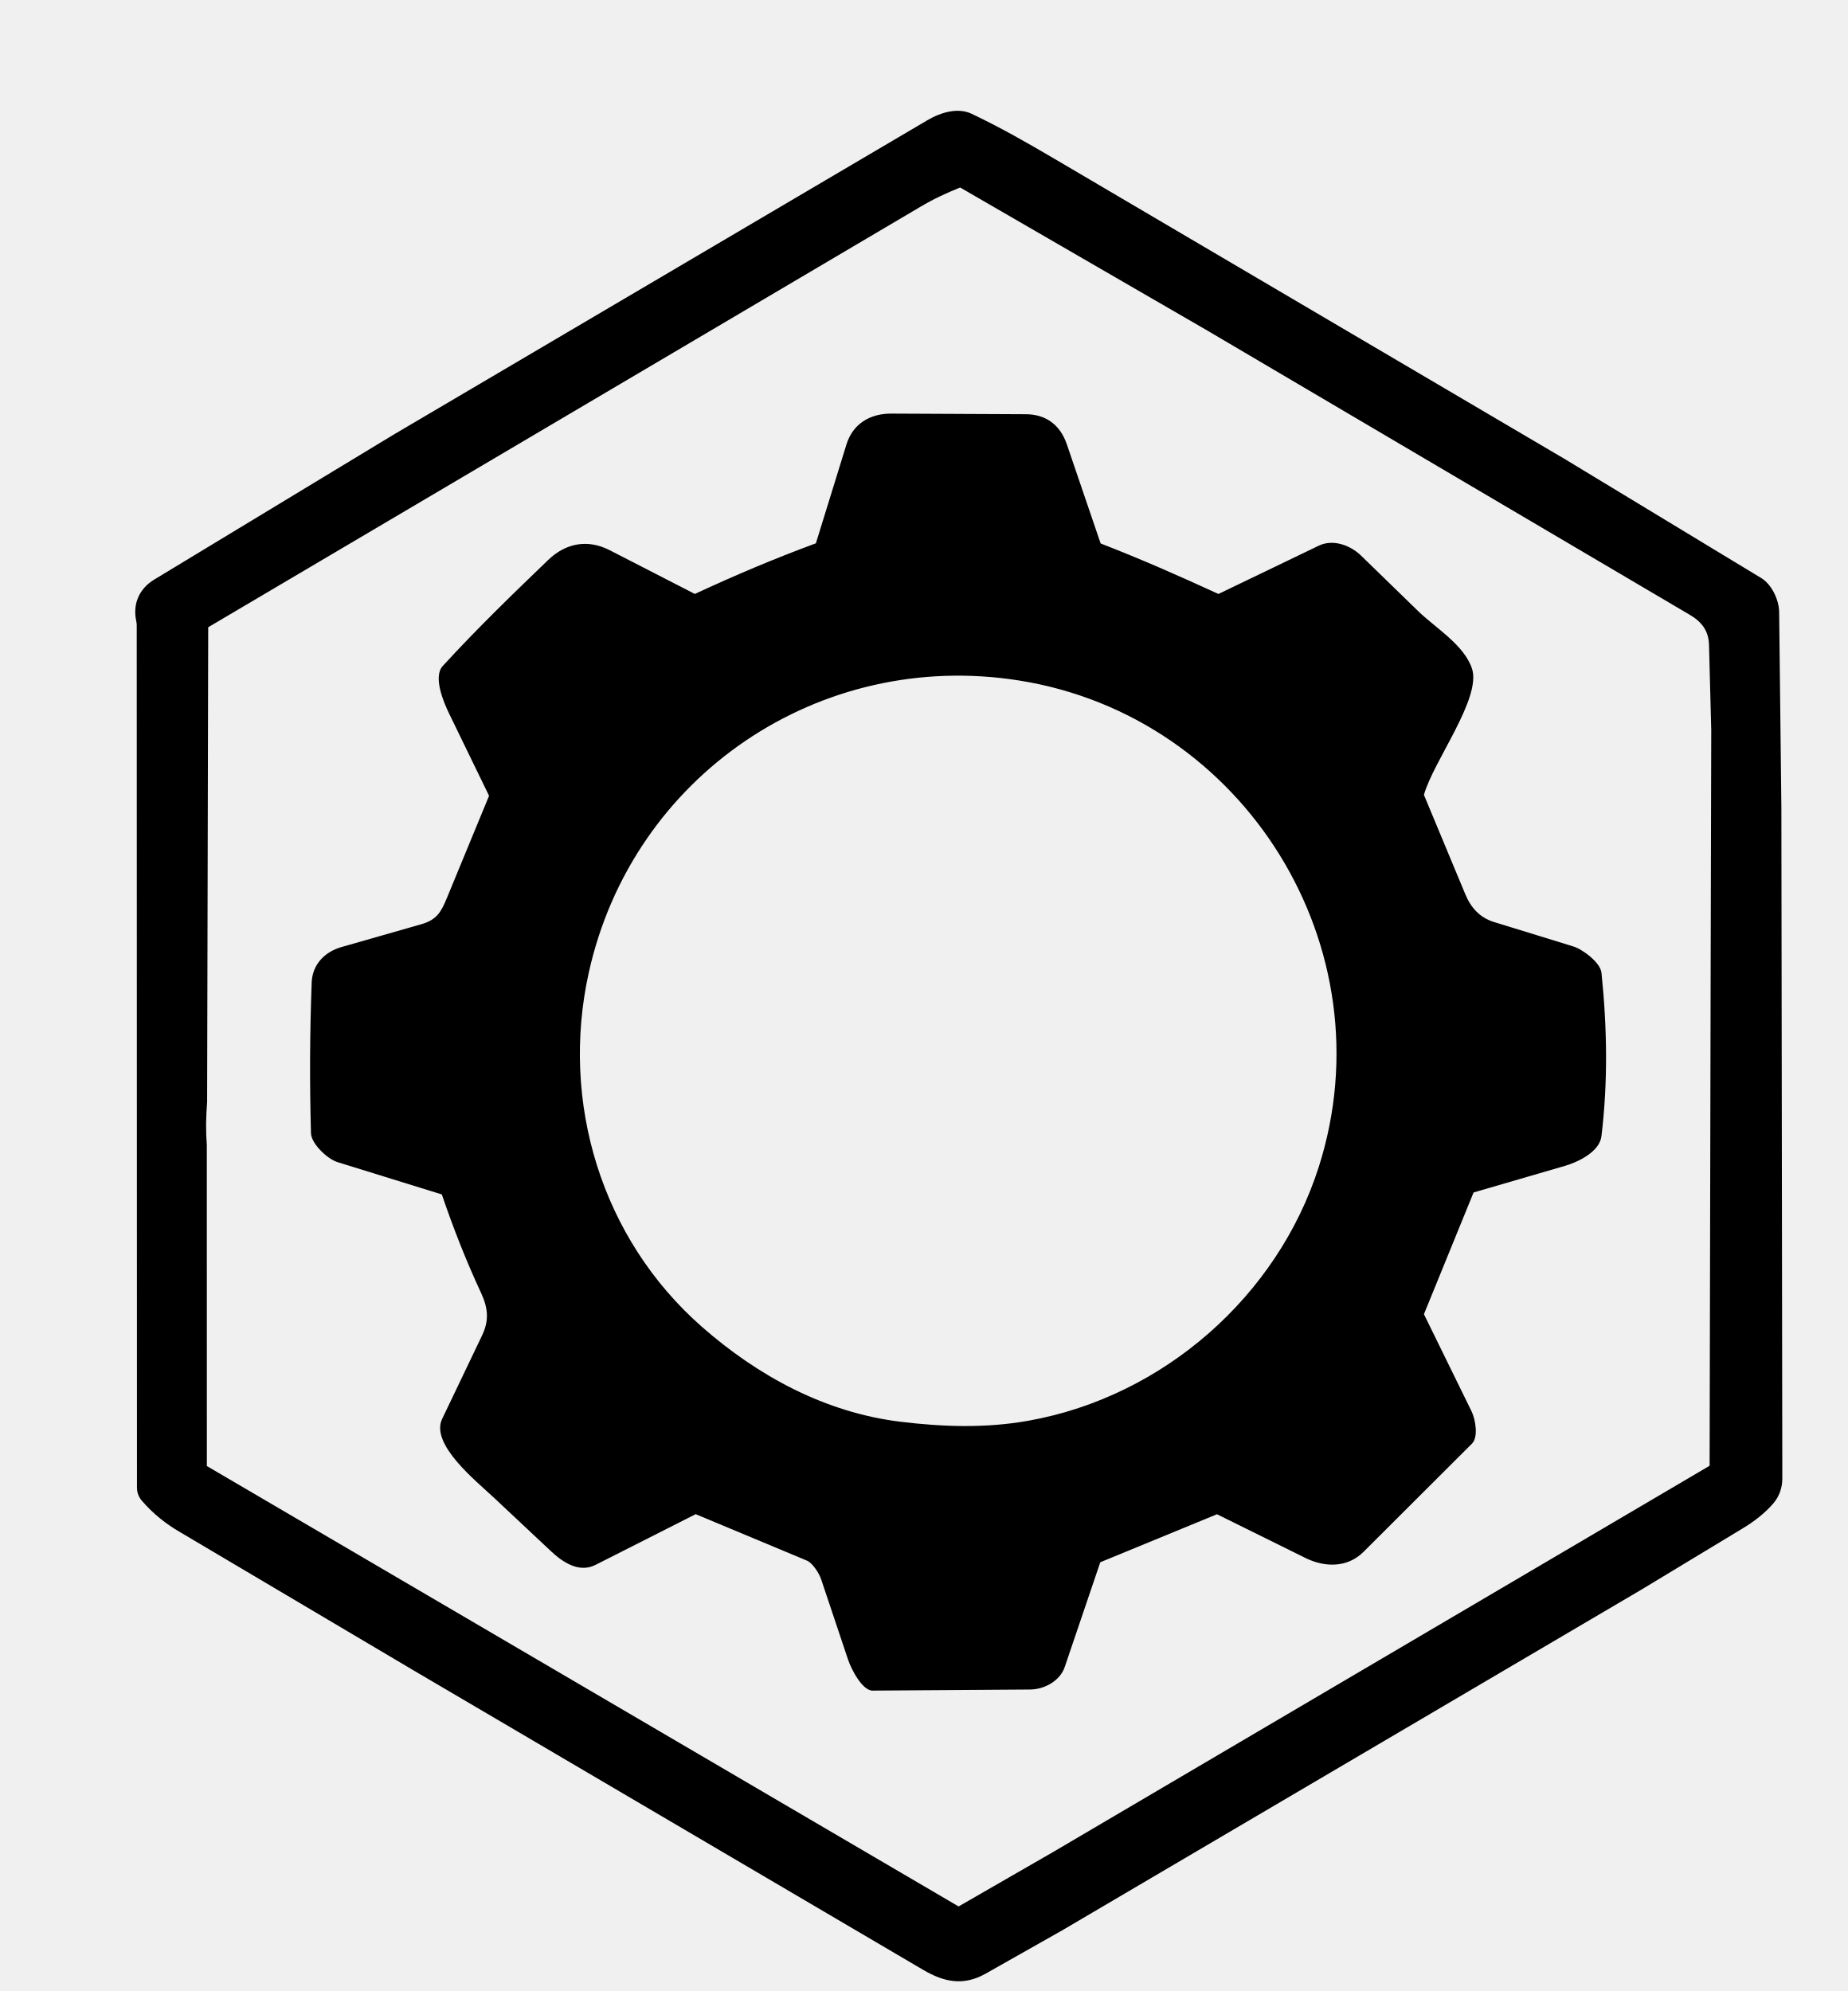
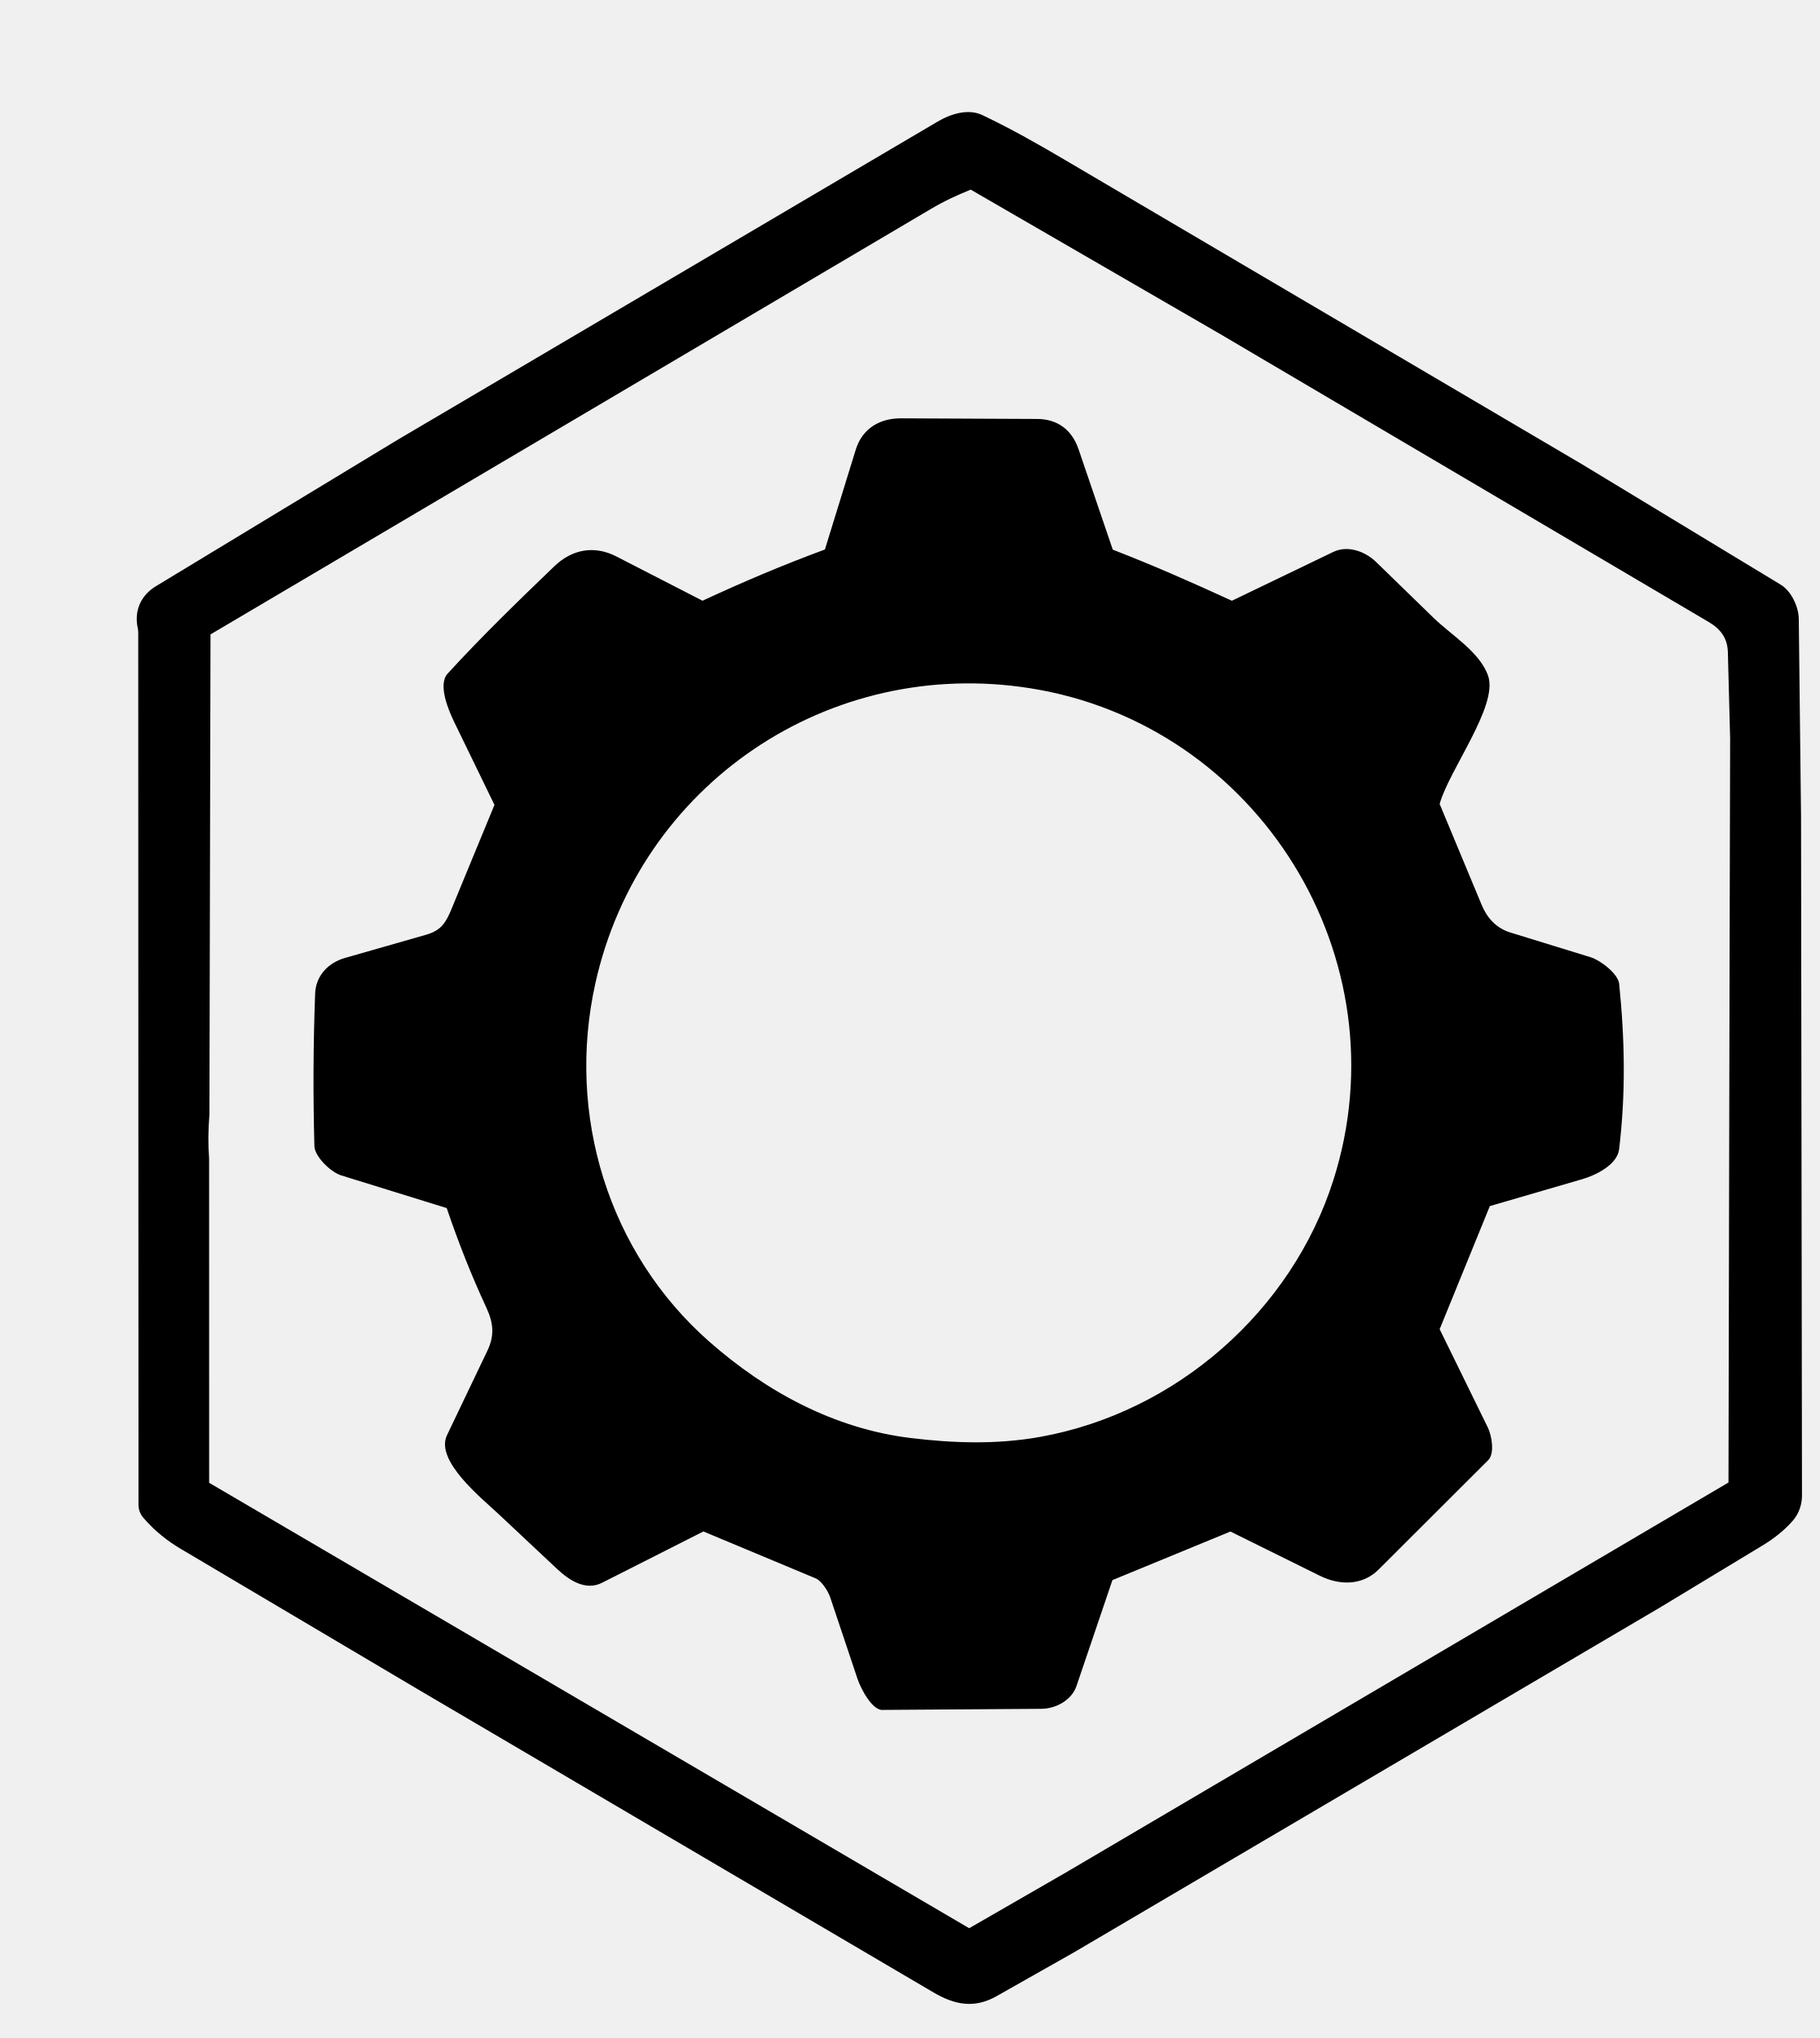
- <svg xmlns="http://www.w3.org/2000/svg" viewBox="0 0 770 830">
+ <svg xmlns="http://www.w3.org/2000/svg" viewBox="0 0 750 840">
  <style>
    /* Adaptive color logic for Light and Dark browser tabs */
    path { 
      fill: #000000; 
      fill-rule: evenodd; 
    }
    @media (prefers-color-scheme: dark) {
      path { fill: #ffffff !important; }
    }
  </style>
  <path d="M443.36,804.35l-32.5,18.39c-9.19,5.2-17.22,3.66-26.1-1.56l-212.56-124.94-97.59-57.79c-5.17-3.03-10.65-7.19-15.56-12.92-.19-.22-.37-.46-.54-.7h0c-.92-1.34-1.42-2.92-1.42-4.55l-.1-359.61c0-.62-.09-1.24-.22-1.85-1.5-7.05,1.23-13.41,7.53-17.22l99.7-60.38L386.48,50.15c5.7-3.36,12.79-5.44,18.55-2.69,12.37,5.91,22.82,11.89,34.74,18.9l212.4,124.99,81.93,49.64c4.41,2.67,7.38,9.18,7.44,14.09l.93,81.49.39,279.84c0,3.75-1.26,7.41-3.69,10.26-3.63,4.23-8.17,7.67-12.66,10.38l-42.13,25.48-241.02,141.81ZM712.56,611.04l.43-204.03.25-102.65-.93-35.51c-.15-5.63-2.78-9.47-7.96-12.52l-201.14-118.53-103.03-59.64c-6.09,2.49-10.74,4.61-16.62,8.08L86.78,261.48l-.45,197.89c-.5,6.61-.6,11.7-.13,18.06l.02,133.73,313.32,183.59,39.77-22.91,273.24-160.79Z M363.71,704.77l65.63-.45c5.94-.04,12.46-3.56,14.44-9.4l14.81-43.65,48.65-20.02,36.84,18.22c8.12,4.02,17.54,4.14,24.24-2.55l45.2-45.11c2.74-2.73,1.44-10.15-.17-13.44l-19.86-40.52,20.69-50.74,38.13-11.1c5.3-1.54,14.39-5.81,15.17-12.36,2.74-22.91,2.37-44.93.02-68.09-.44-4.32-7.88-9.82-11.71-11l-33.12-10.2c-5.91-1.82-9.6-5.96-11.94-11.58l-17.24-41.41c3.82-13.89,24.17-40.38,20.01-52.71-3.33-9.87-15.22-16.91-22.43-23.91l-23.8-23.14c-4.36-4.24-11.58-7.03-17.61-4.13l-41.81,20.13c-16.64-7.63-31.97-14.41-49.11-21.06l-14.09-41.33c-2.73-7.99-8.57-12.5-17.09-12.54l-56.05-.26c-8.79-.04-16.02,4.15-18.72,12.89l-12.73,41.18c-17.53,6.48-33.12,13.08-50.45,21.11l-35.51-18.24c-8.99-4.62-18.15-3.1-25.6,4.06-15.03,14.45-29.71,28.66-43.95,44.2-4.19,4.57.41,15.26,2.72,20.02l16.57,34.11-17.49,42.39c-2.43,5.89-4.17,9.27-10.75,11.15l-33.39,9.55c-6.74,1.93-12.02,7.16-12.3,14.71-.78,21.15-.88,41.18-.3,62.84.12,4.4,6.86,10.77,10.99,12.05l43.55,13.49c4.82,14.15,10.13,27.67,16.37,41.09,2.96,6.38,3.36,11.52.4,17.71l-16.64,34.79c-5.04,10.54,14.2,25.91,21.32,32.58l24.11,22.62c4.72,4.42,11.58,9.15,18.46,5.66l41.8-21.16,46.37,19.37c2.32.97,5.06,5.23,5.91,7.78l11.25,33.58c1.32,3.95,5.93,12.87,10.23,12.84Z M428.86,592.23c56.23-10.13,103.65-52.02,120.79-105.74,29.16-91.39-30.99-187.95-124.97-202.82-83.04-13.14-161.05,39.61-179.27,121.74-11.97,53.98,5.26,110.87,47.01,147.59,23.59,20.75,51.63,35.89,82.98,39.7,17.18,2.09,35.23,2.81,53.47-.47Z" />
</svg>
